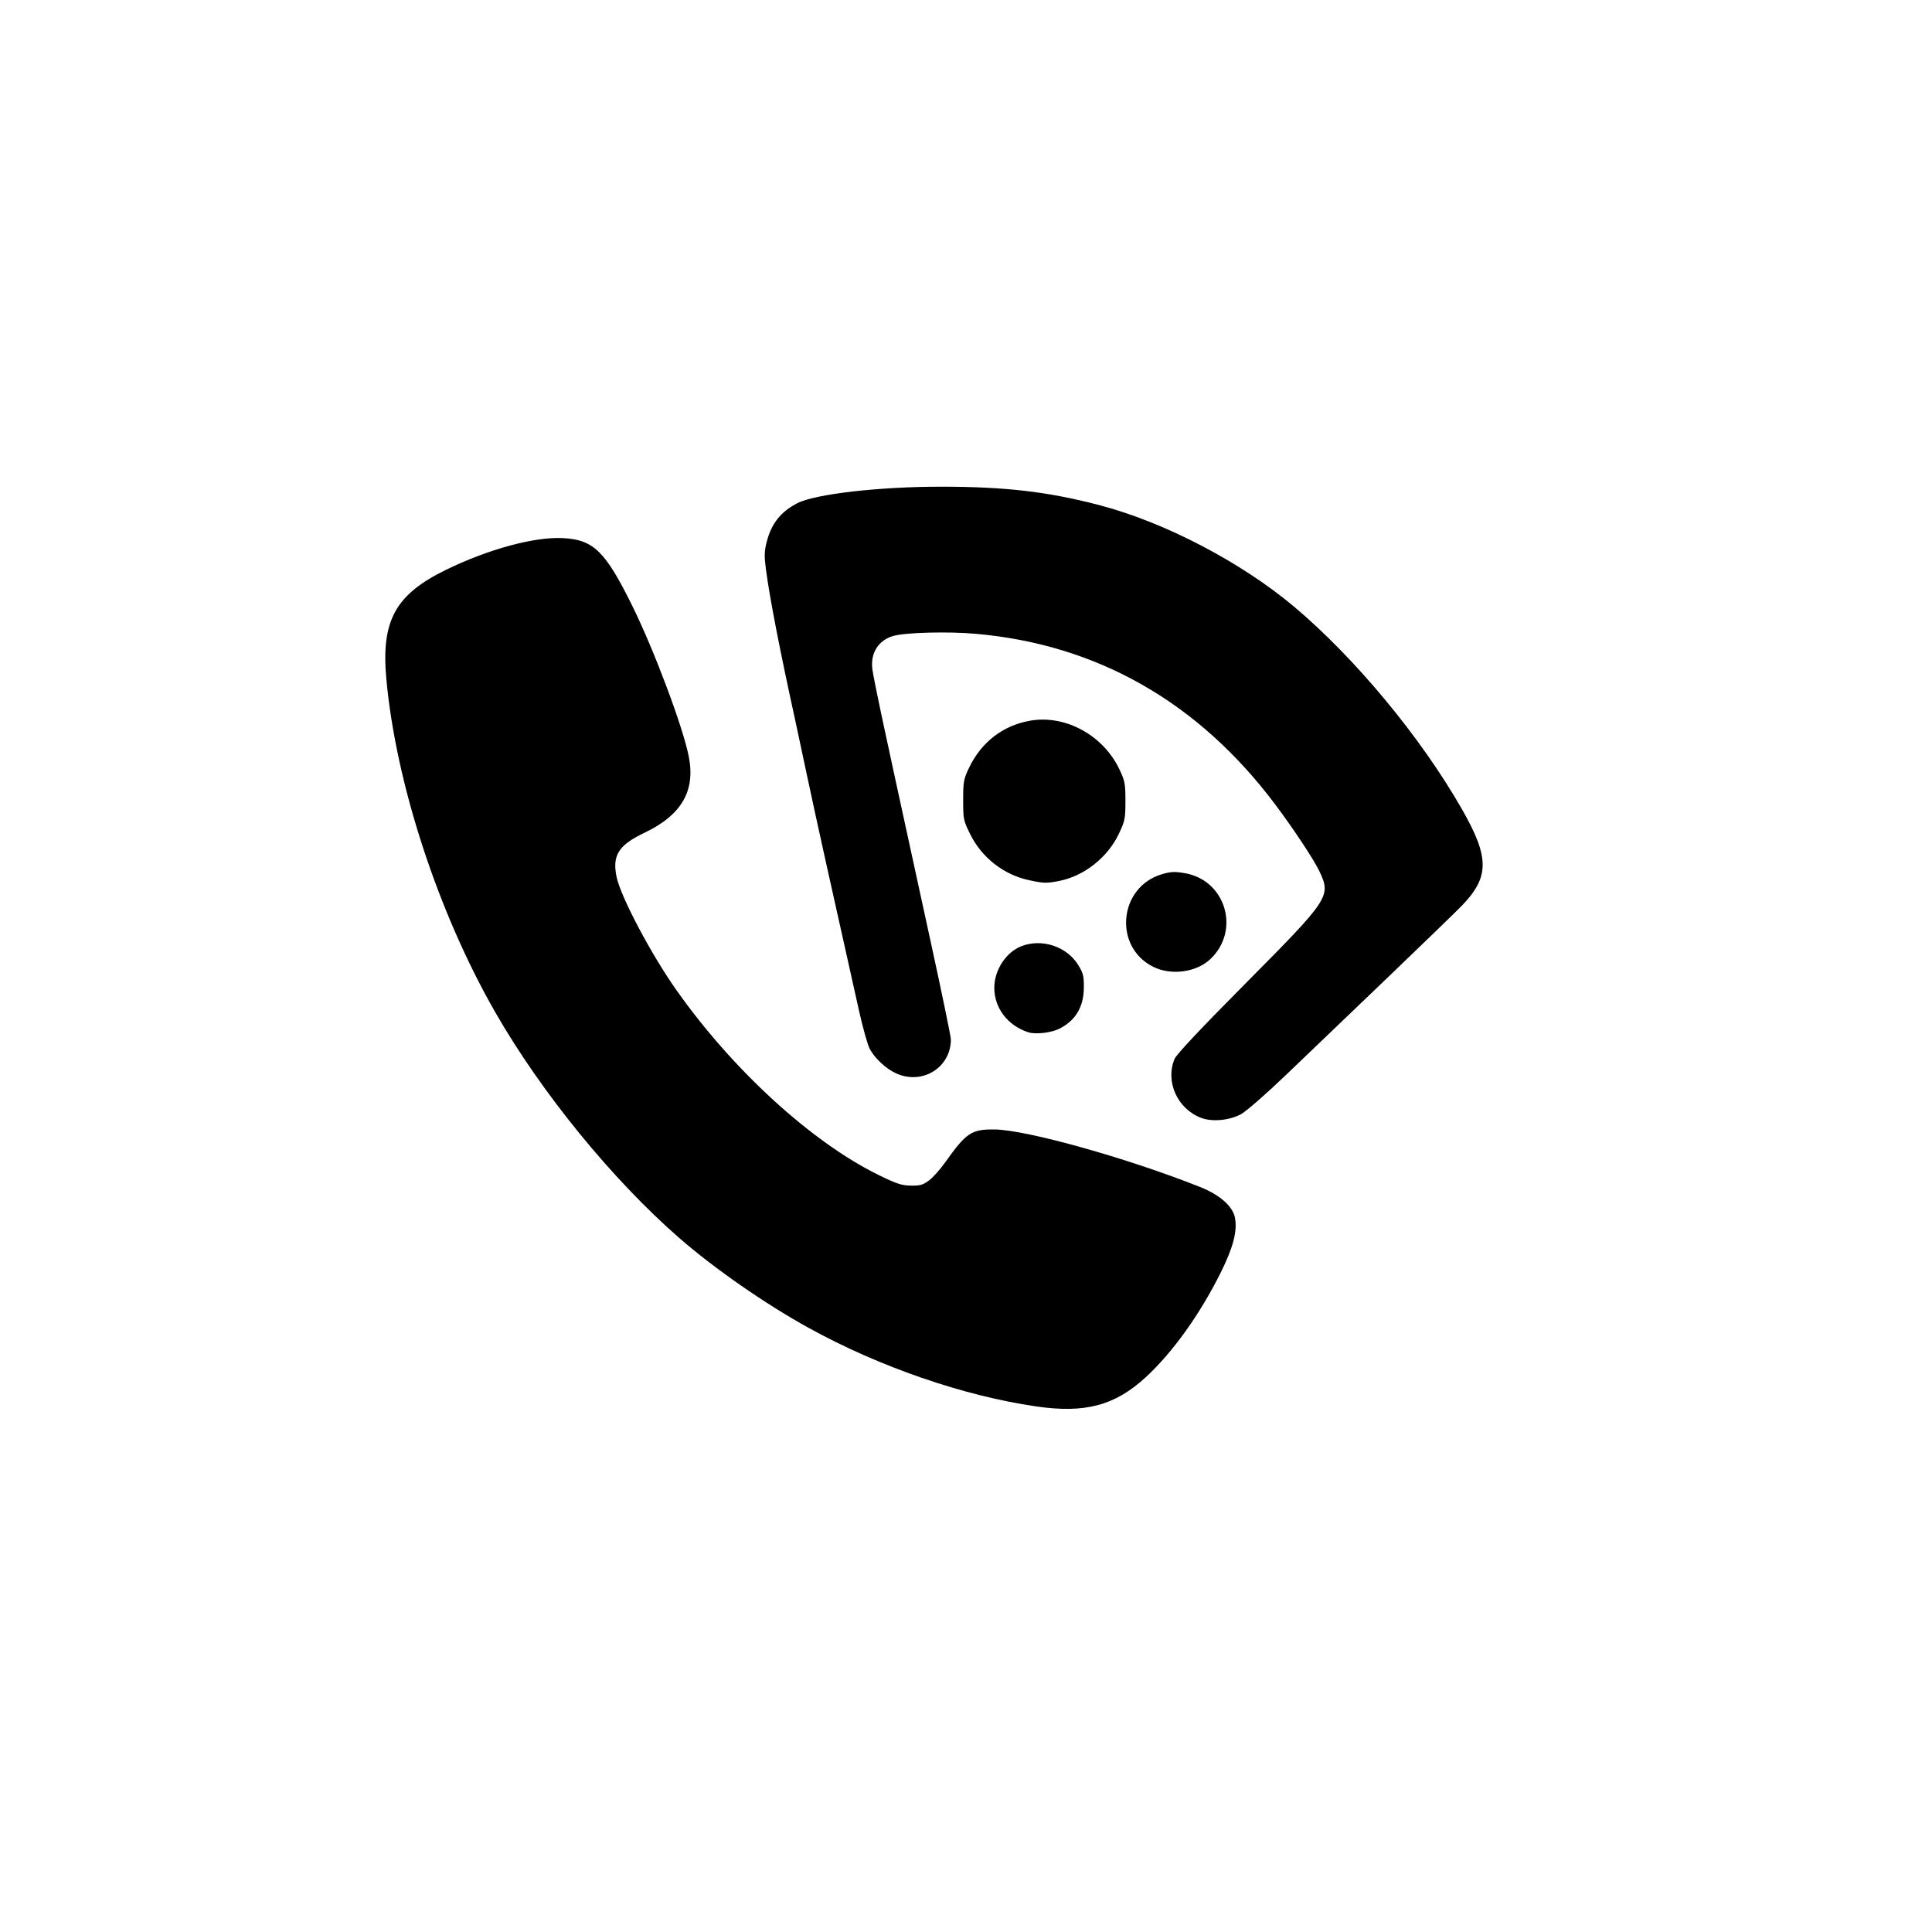
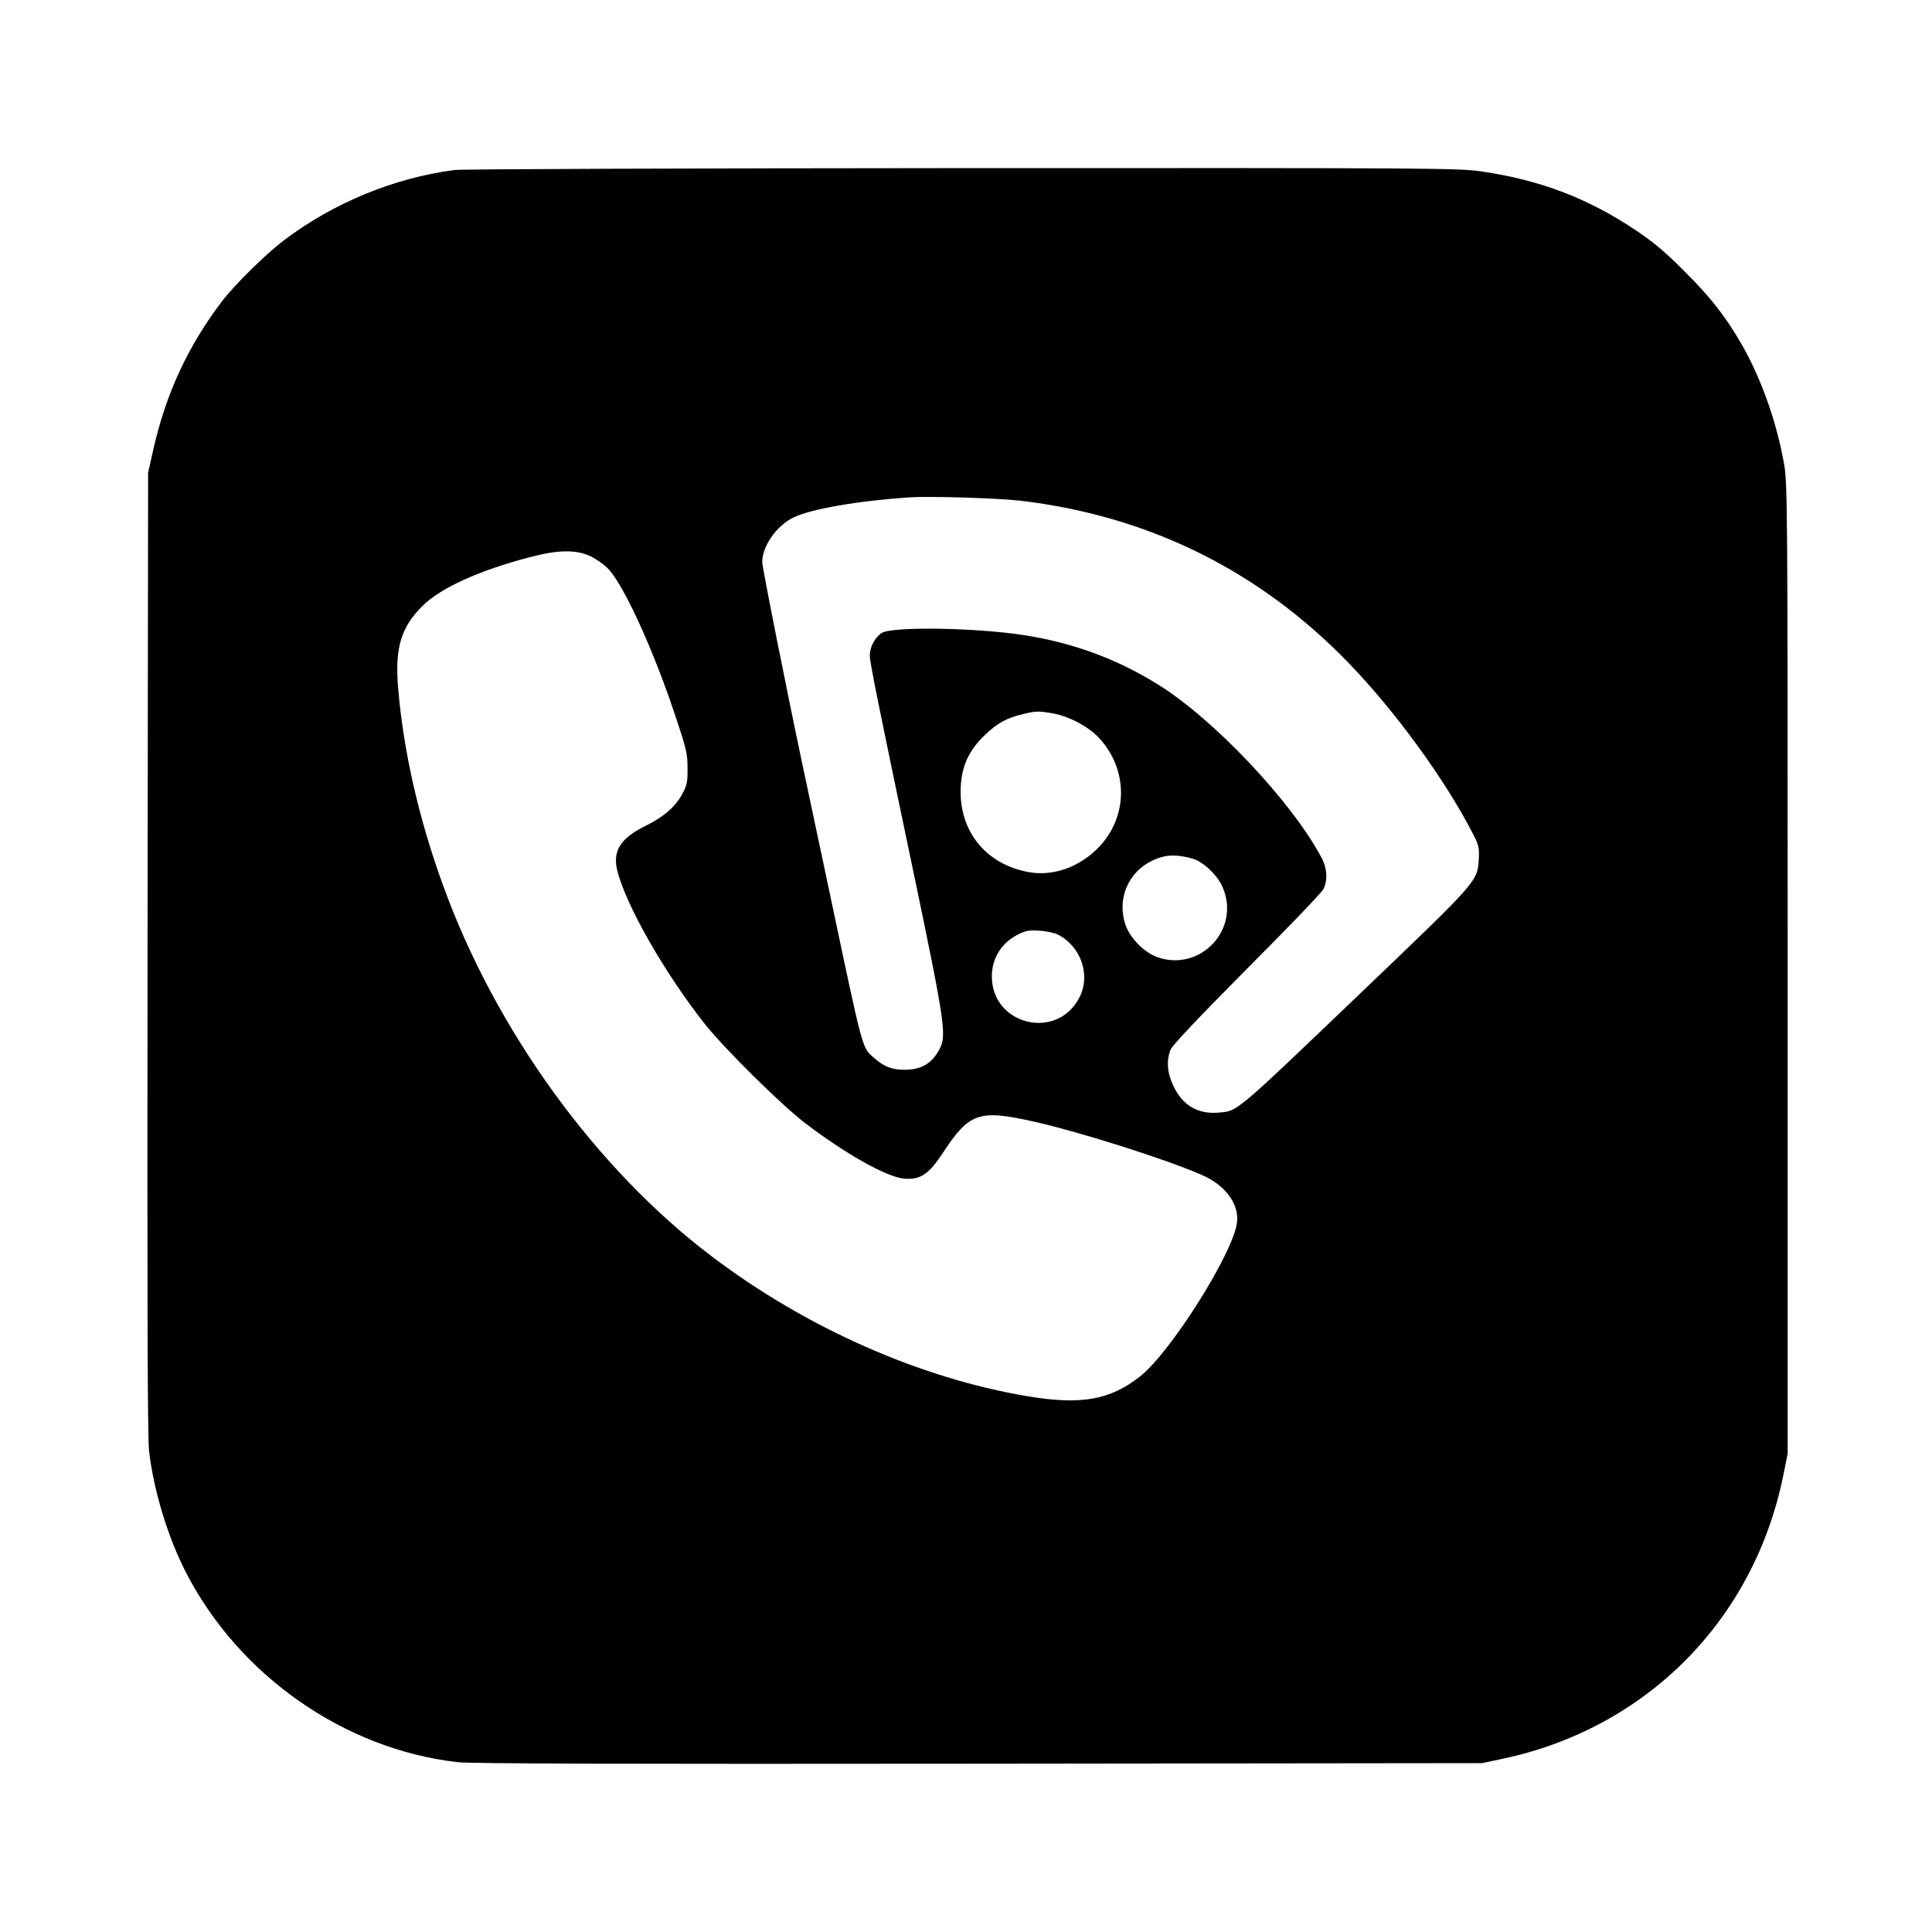
- <svg xmlns="http://www.w3.org/2000/svg" width="1024" height="1024" viewBox="0 0 1024 1024">
-   <g>
-     <path d="M 549.13 745.42 C510.64,739.82 466.17,724.48 428.84,703.93 C405.79,691.25 378.67,672.42 360.00,656.14 C324.51,625.19 286.90,579.06 262.54,536.59 C232.19,483.68 209.81,415.20 204.76,359.76 C201.95,328.92 209.54,315.10 236.50,301.96 C259.00,291.00 283.47,284.39 298.47,285.21 C314.63,286.10 320.80,292.14 335.07,321.00 C346.67,344.48 361.99,385.30 365.07,400.97 C368.67,419.23 361.23,432.01 341.57,441.39 C327.78,447.97 324.40,453.34 326.82,464.87 C329.01,475.32 344.98,505.55 358.32,524.50 C388.24,567.02 430.20,605.41 465.76,622.81 C475.33,627.49 477.90,628.33 482.85,628.40 C487.81,628.46 489.25,628.04 492.48,625.58 C494.57,623.99 498.35,619.76 500.89,616.18 C512.07,600.41 514.87,598.53 527.00,598.63 C543.84,598.78 597.20,613.69 636.00,629.10 C646.54,633.29 653.44,639.37 654.57,645.50 C655.88,652.53 653.62,661.20 647.02,674.46 C635.99,696.62 621.53,716.82 607.32,729.91 C590.94,745.00 575.15,749.21 549.13,745.42 ZM 636.59 592.49 C624.03,587.69 617.53,573.25 622.53,561.26 C623.55,558.84 636.43,545.14 660.36,521.04 C704.49,476.59 705.51,475.07 699.47,462.11 C696.61,455.96 685.91,439.75 675.97,426.48 C635.24,372.15 581.52,341.54 517.00,335.91 C502.36,334.63 479.96,335.22 473.50,337.05 C465.54,339.31 461.21,346.23 462.39,354.81 C462.73,357.32 464.79,367.72 466.97,377.93 C470.93,396.51 473.74,409.45 493.45,499.90 C499.25,526.52 504.00,549.47 503.99,550.90 C503.96,565.84 488.90,575.20 475.00,568.92 C469.54,566.46 463.52,560.83 460.89,555.74 C459.83,553.68 457.37,544.90 455.42,536.24 C441.54,474.37 432.21,432.18 427.94,412.00 C425.20,399.08 422.32,385.58 421.54,382.00 C413.47,345.31 407.92,316.76 405.97,301.84 C405.02,294.60 405.09,292.20 406.39,287.11 C408.85,277.51 413.86,271.20 422.59,266.71 C432.04,261.84 465.94,257.95 498.80,257.96 C532.83,257.97 555.26,260.58 582.50,267.68 C617.16,276.72 657.82,297.92 686.00,321.64 C718.30,348.84 752.98,390.66 774.73,428.66 C789.52,454.50 789.54,464.75 774.82,480.02 C771.89,483.05 754.01,500.38 735.07,518.52 C716.13,536.66 692.10,559.68 681.67,569.67 C670.93,579.96 660.55,589.02 657.74,590.55 C651.63,593.87 642.42,594.72 636.59,592.49 ZM 544.99 547.12 C534.05,543.54 527.00,534.29 527.00,523.50 C527.00,514.13 533.27,504.59 541.47,501.46 C552.33,497.31 565.43,501.67 571.47,511.45 C574.11,515.72 574.50,517.26 574.46,523.43 C574.41,533.59 570.16,540.79 561.62,545.18 C557.31,547.39 548.85,548.39 544.99,547.12 ZM 611.22 512.42 C589.92,501.81 592.96,470.04 615.91,463.33 C620.55,461.97 622.60,461.88 627.94,462.79 C649.52,466.46 657.54,492.80 641.75,508.13 C634.32,515.33 620.86,517.23 611.22,512.42 ZM 545.25 466.48 C531.94,463.59 520.34,454.51 514.26,442.21 C510.63,434.87 510.50,434.24 510.50,424.05 C510.50,414.33 510.74,412.99 513.59,407.00 C520.08,393.32 531.75,384.37 546.28,381.93 C564.81,378.81 584.80,389.78 593.30,407.74 C596.23,413.94 596.50,415.33 596.50,424.50 C596.50,433.78 596.26,435.02 593.12,441.72 C587.12,454.51 574.53,464.43 561.04,466.99 C554.50,468.23 553.10,468.19 545.25,466.48 Z" fill="rgba(0,0,0,1)" />
+ <svg xmlns="http://www.w3.org/2000/svg" version="1.0" width="1024pt" height="1024pt" viewBox="0 0 1024 1024" preserveAspectRatio="xMidYMid meet">
+   <g transform="translate(0,1024) scale(0.1,-0.1)" fill="#000000" stroke="none">
+     <path d="M2410 9339 c-319 -41 -643 -174 -904 -372 -95 -71 -262 -236 -328 -322 -183 -241 -299 -492 -366 -790 l-27 -120 -3 -2540 c-2 -1898 0 -2567 8 -2645 24 -208 99 -457 196 -645 282 -547 840 -937 1441 -1005 70 -8 866 -10 2763 -8 l2665 3 109 23 c764 162 1333 737 1488 1503 l23 114 0 2570 c0 2463 -1 2574 -19 2675 -39 223 -121 454 -225 635 -86 149 -161 245 -301 385 -103 104 -164 155 -259 219 -256 171 -506 266 -816 312 -126 18 -217 19 -2755 18 -1444 -1 -2654 -5 -2690 -10z m3000 -1753 c681 -81 1266 -371 1740 -862 246 -255 506 -612 652 -894 36 -69 39 -81 36 -140 -7 -123 2 -112 -628 -715 -670 -641 -649 -623 -750 -632 -110 -10 -193 38 -241 142 -33 69 -38 135 -14 193 11 24 145 166 404 427 214 214 396 404 405 422 24 47 20 112 -9 166 -160 301 -578 743 -877 925 -216 133 -449 217 -703 256 -261 40 -698 46 -752 11 -36 -24 -63 -75 -63 -119 0 -35 43 -250 230 -1141 167 -799 178 -872 141 -943 -40 -78 -97 -112 -187 -112 -65 0 -108 16 -158 60 -69 61 -57 19 -237 870 -50 234 -113 531 -140 660 -89 419 -219 1073 -219 1101 0 84 76 193 165 236 92 45 338 88 615 107 108 7 467 -4 590 -18z m-2278 -295 c26 -13 65 -40 87 -61 81 -79 236 -414 354 -765 65 -193 71 -217 71 -295 1 -73 -3 -92 -26 -135 -36 -69 -99 -124 -192 -170 -134 -65 -178 -131 -156 -232 41 -179 250 -548 468 -823 103 -129 394 -417 522 -517 214 -165 441 -293 533 -300 85 -7 129 22 204 136 139 212 191 230 466 170 244 -53 717 -203 906 -286 127 -55 200 -155 187 -255 -22 -163 -351 -685 -513 -813 -160 -126 -313 -153 -599 -105 -567 95 -1171 362 -1669 739 -616 465 -1150 1202 -1428 1972 -128 352 -210 714 -237 1045 -18 210 16 321 131 434 95 94 300 187 564 256 155 41 248 42 327 5z m2443 -831 c86 -14 192 -69 249 -130 155 -166 157 -412 4 -576 -102 -109 -246 -161 -378 -136 -227 42 -369 220 -358 450 5 112 44 196 127 275 65 63 117 92 199 111 71 18 83 18 157 6z m749 -772 c55 -17 129 -87 156 -150 96 -220 -113 -448 -341 -373 -73 25 -149 101 -174 174 -53 160 37 320 202 361 41 10 97 6 157 -12z m-716 -402 c122 -63 174 -215 113 -333 -118 -230 -464 -147 -464 112 0 95 50 176 135 220 45 23 62 26 118 22 36 -2 80 -12 98 -21z" />
  </g>
</svg>
